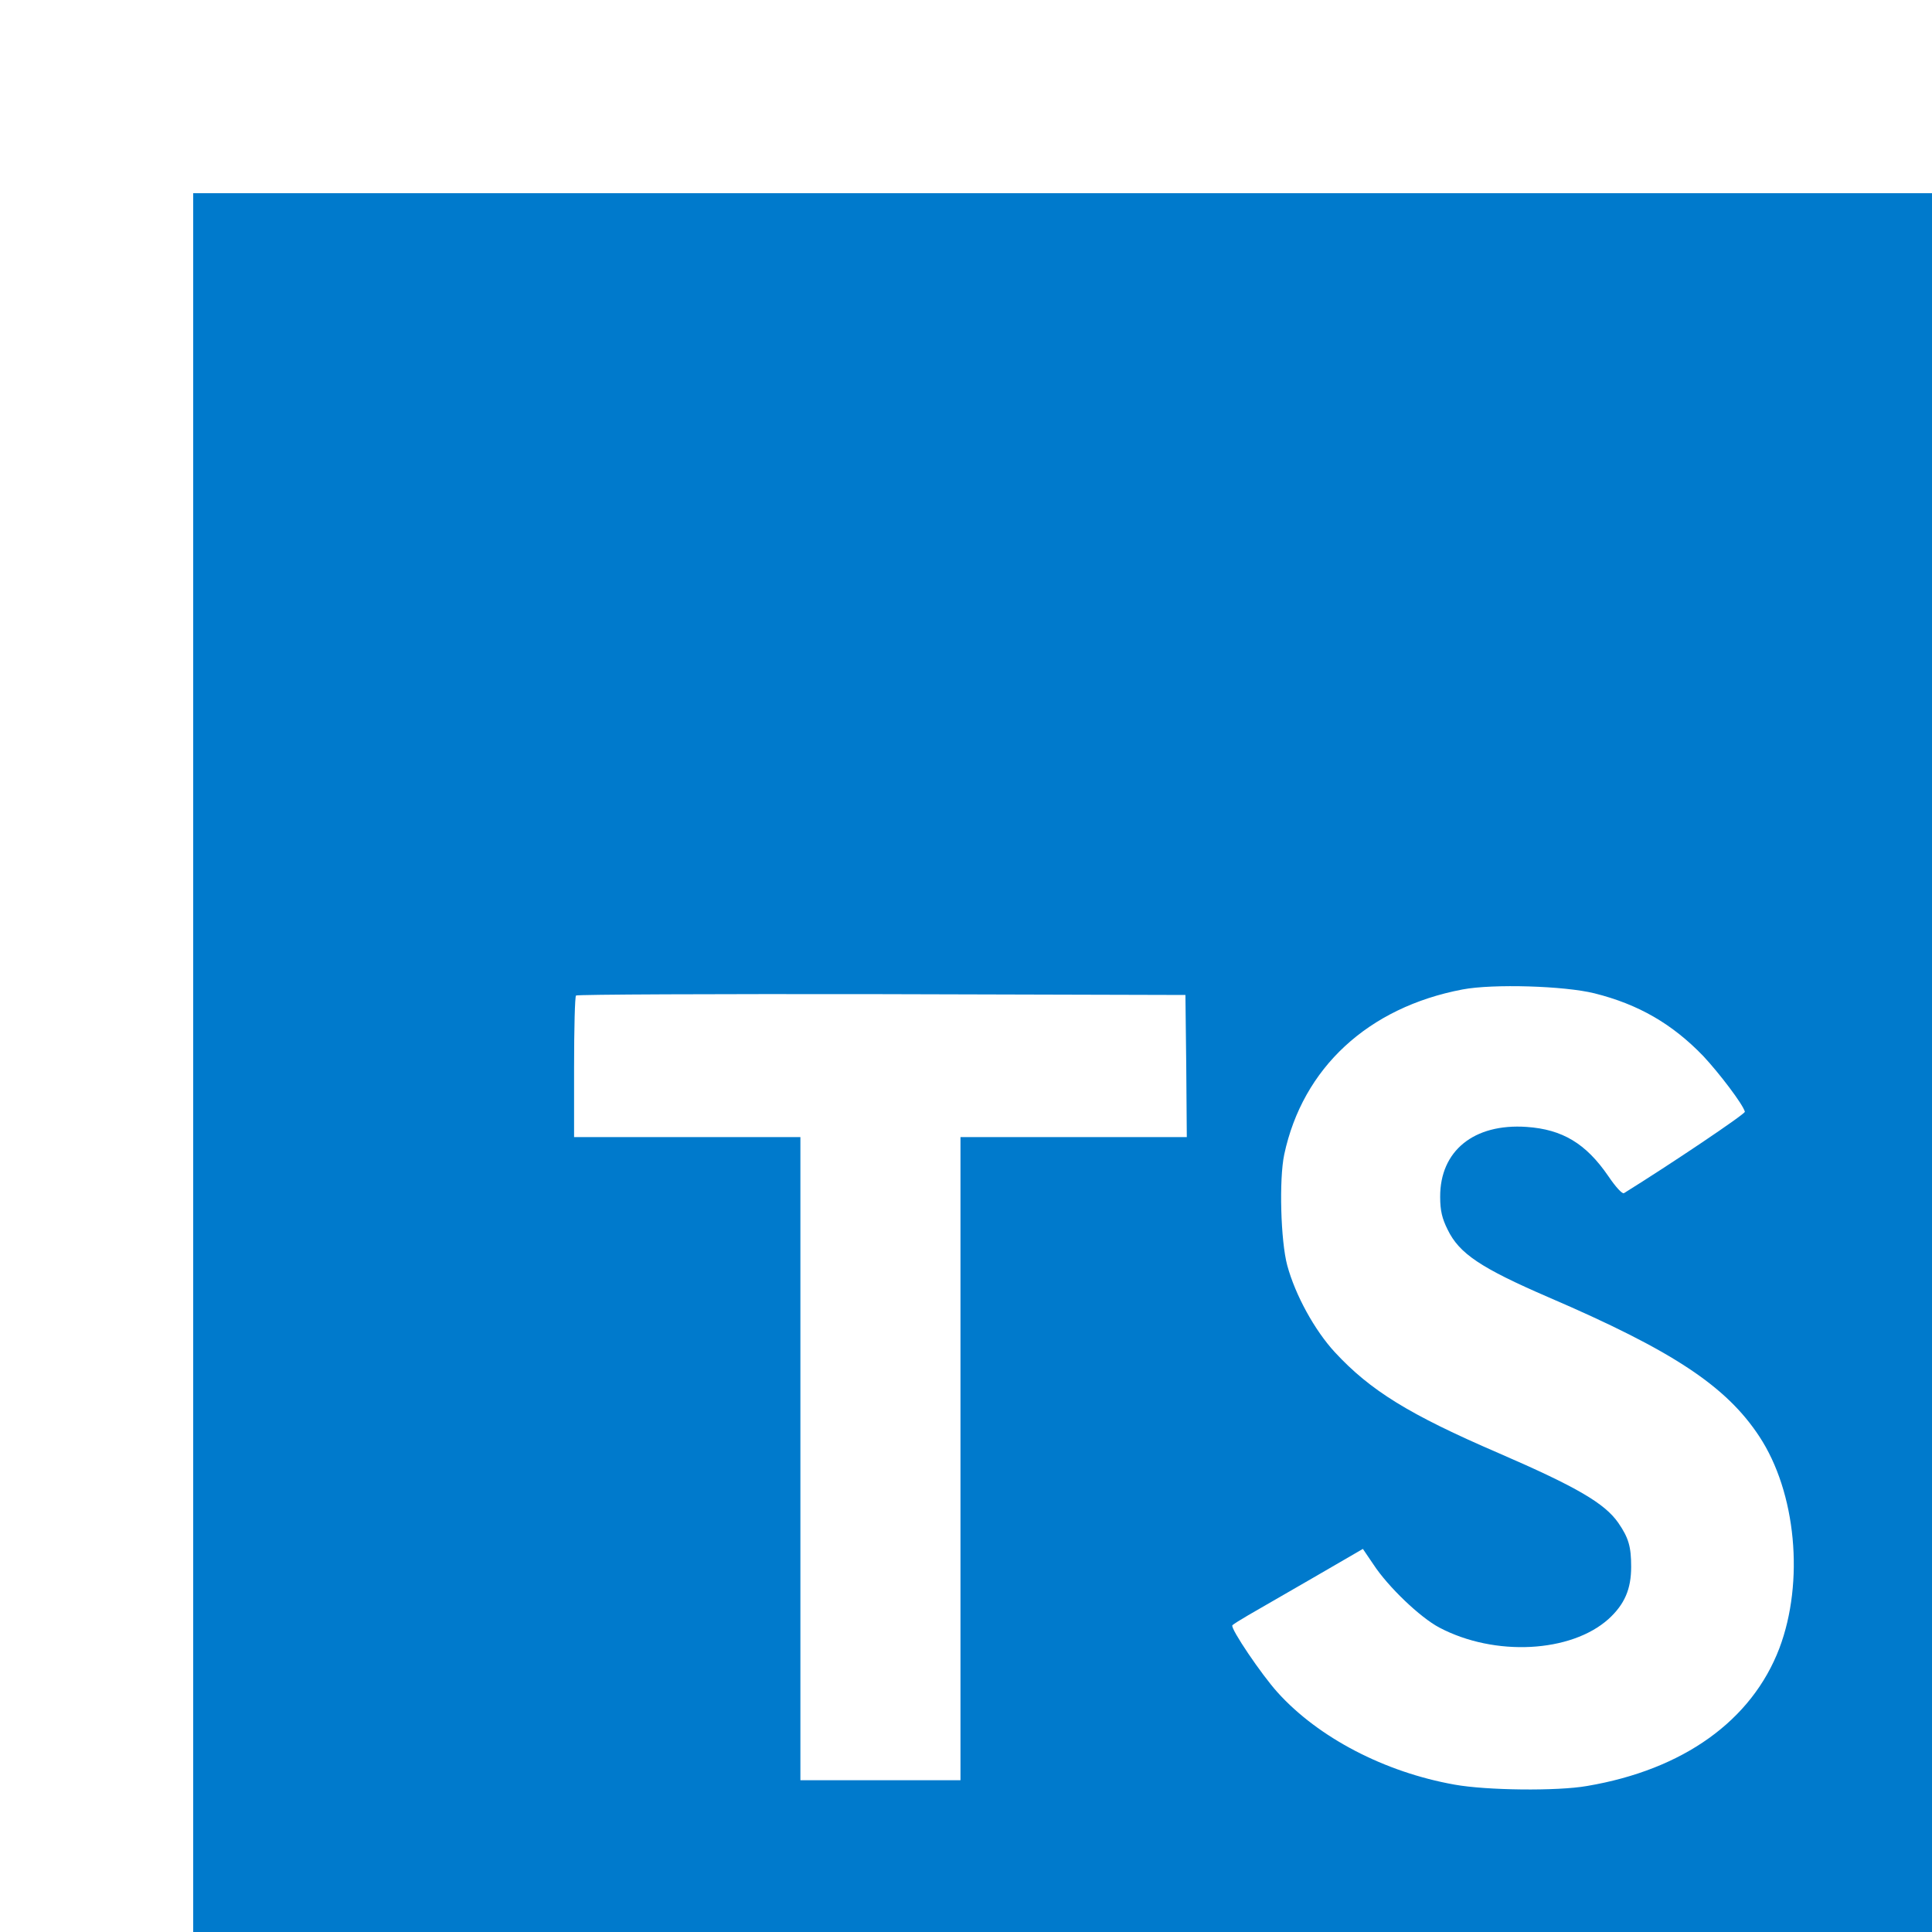
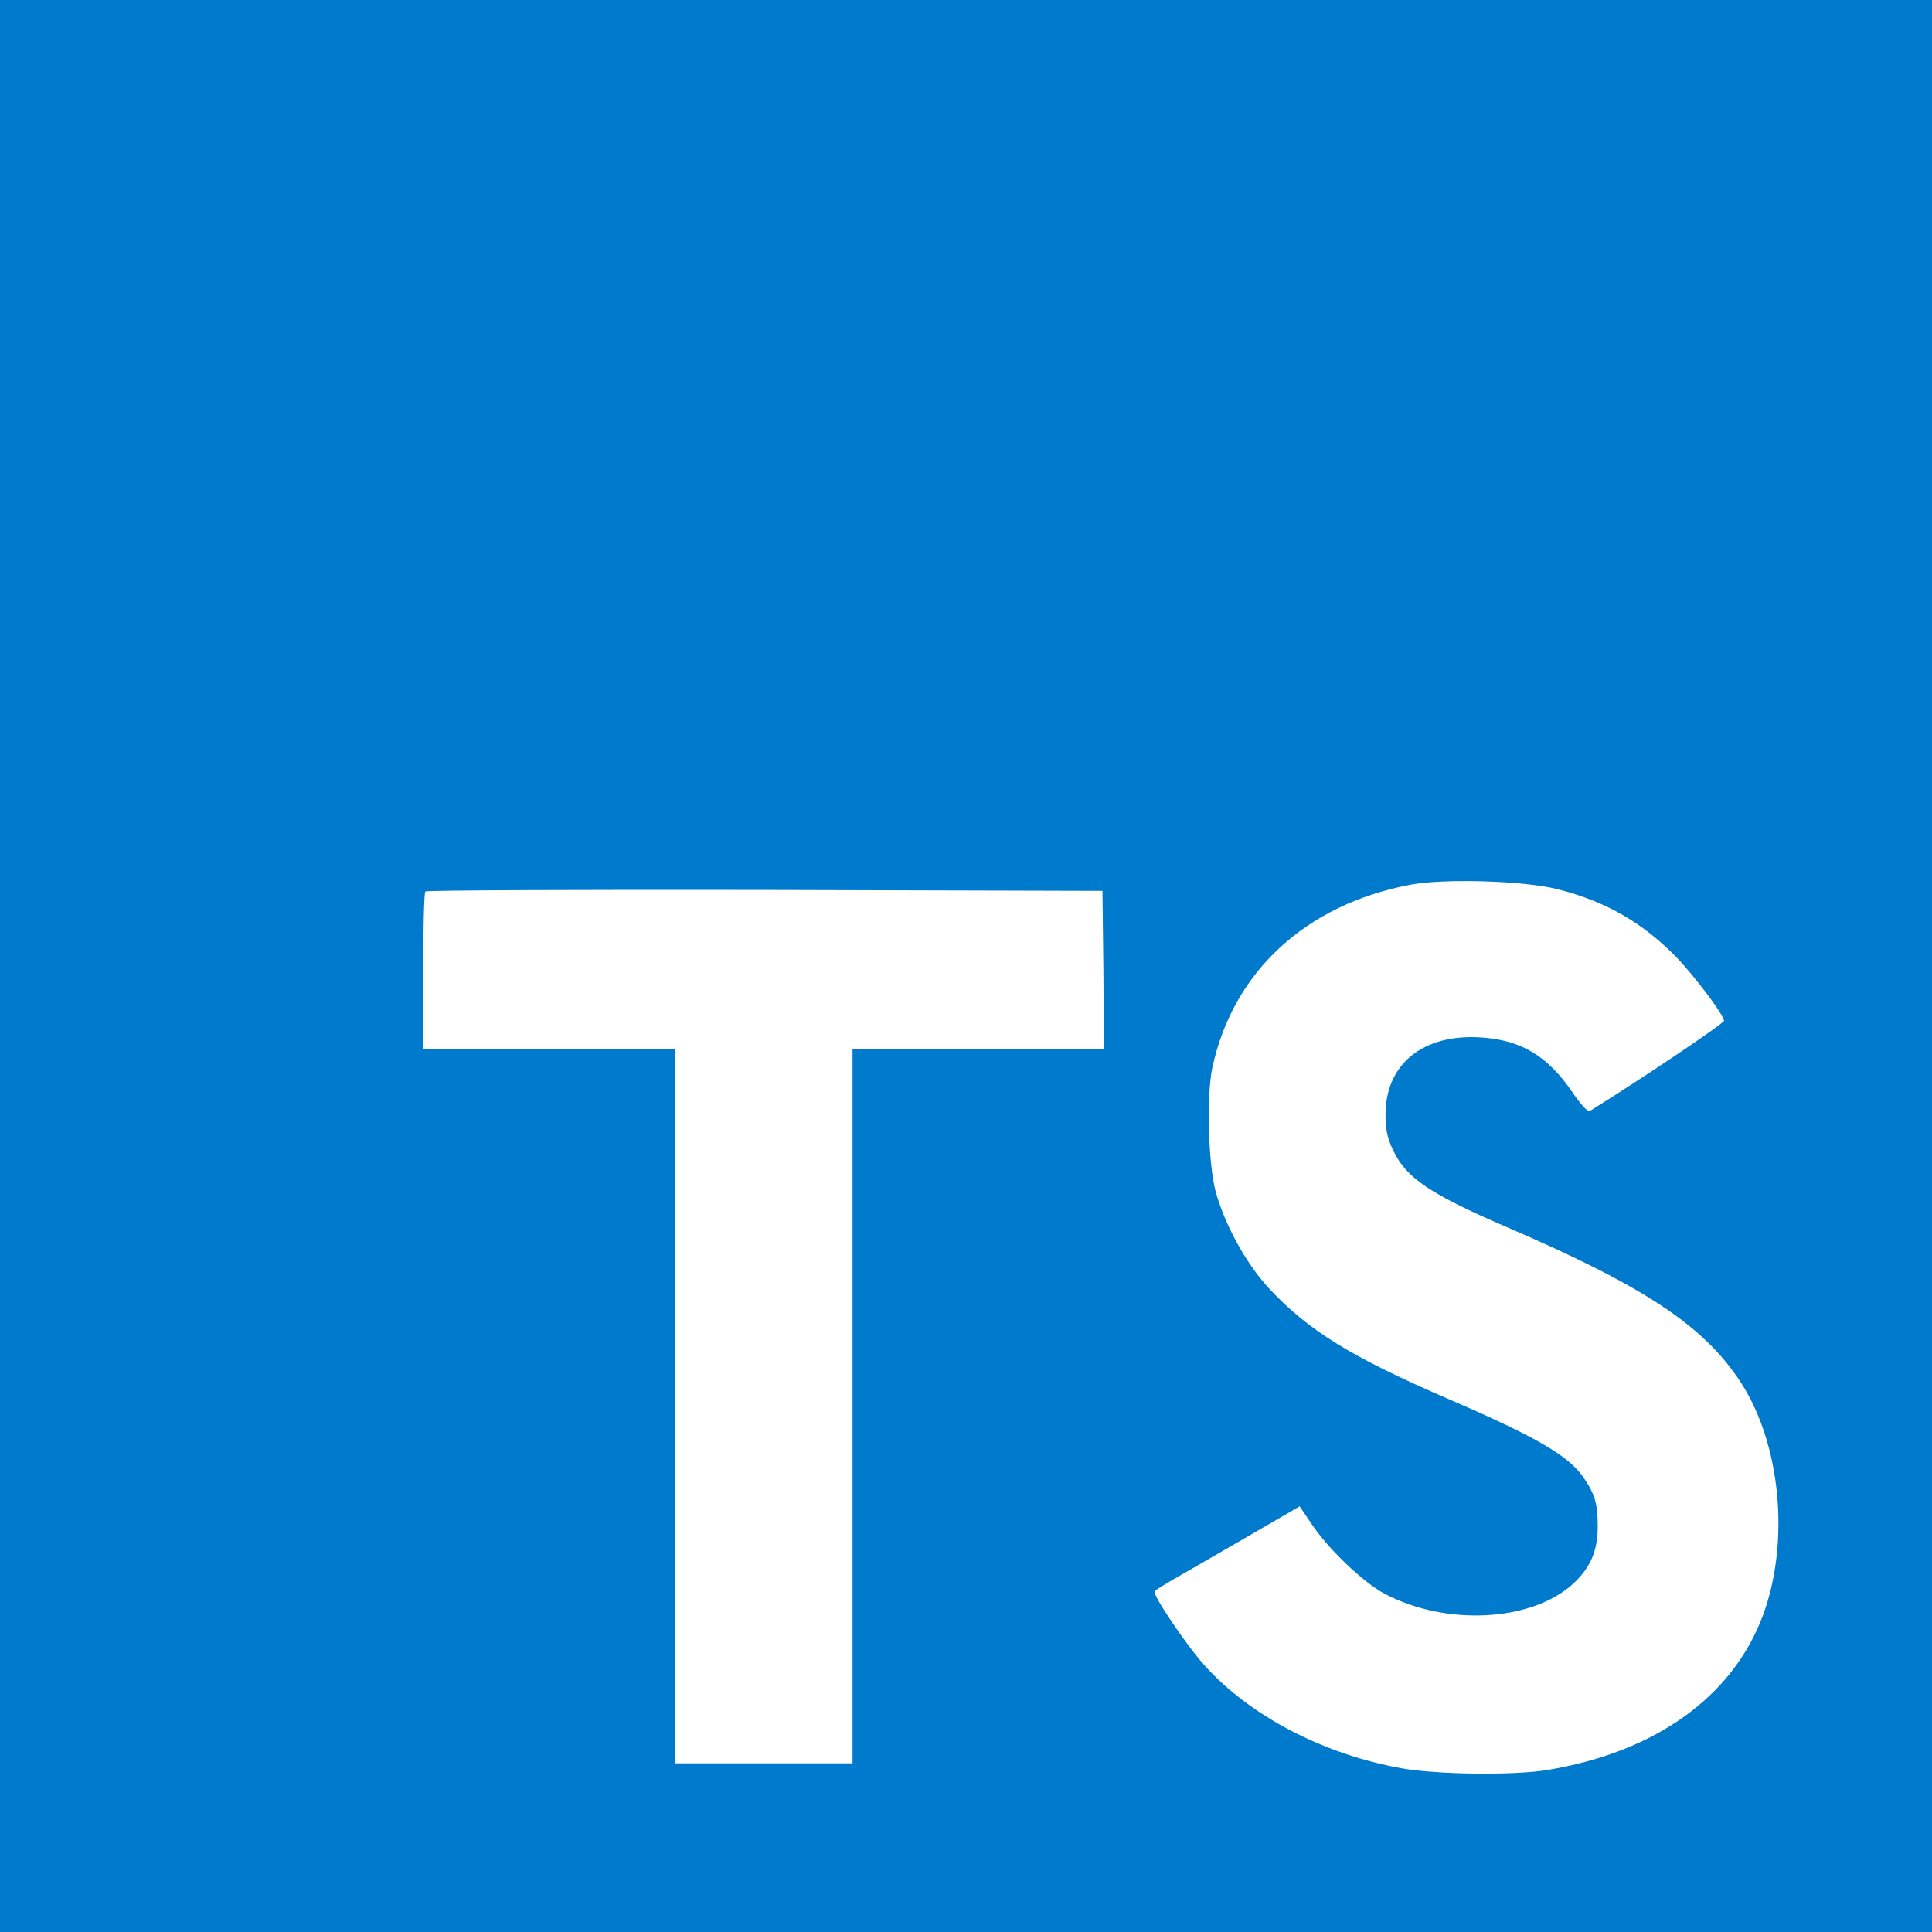
- <svg xmlns="http://www.w3.org/2000/svg" version="1.1" viewBox="-70 -70 700 700" id="svg6">
+ <svg xmlns="http://www.w3.org/2000/svg" version="1.1" viewBox="0 0 630 630" id="svg6">
  <defs id="defs10" />
  <g transform="translate(0,630) scale(0.1,-0.1)" fill="#007ACC" stroke="none" id="g4">
    <path d="M0 3150 l0 -3150 3150 0 3150 0 0 3150 0 3150 -3150 0 -3150 0 0 -3150z m5077 251 c160 -40 282 -111 394 -227 58 -62 144 -175 151 -202 2 -8 -272 -192 -438 -295 -6 -4 -30 22 -57 62 -81 118 -166 169 -296 178 -191 13 -314 -87 -313 -254 0 -49 7 -78 27 -118 42 -87 120 -139 365 -245 451 -194 644 -322 764 -504 134 -203 164 -527 73 -768 -100 -262 -348 -440 -697 -499 -108 -19 -364 -16 -480 5 -253 45 -493 170 -641 334 -58 64 -171 231 -164 243 3 4 29 20 58 37 28 16 134 77 234 135 l181 105 38 -56 c53 -81 169 -192 239 -229 201 -106 477 -91 613 31 58 53 82 108 82 189 0 73 -9 105 -47 160 -49 70 -149 129 -433 252 -325 140 -465 227 -593 365 -74 80 -144 208 -173 315 -24 89 -30 312 -11 402 67 314 304 533 646 598 111 21 369 13 478 -14z m-1479 -263 l2 -258 -410 0 -410 0 0 -1165 0 -1165 -290 0 -290 0 0 1165 0 1165 -410 0 -410 0 0 253 c0 140 3 257 7 260 3 4 502 6 1107 5 l1101 -3 3 -257z" id="path2" />
  </g>
</svg>
